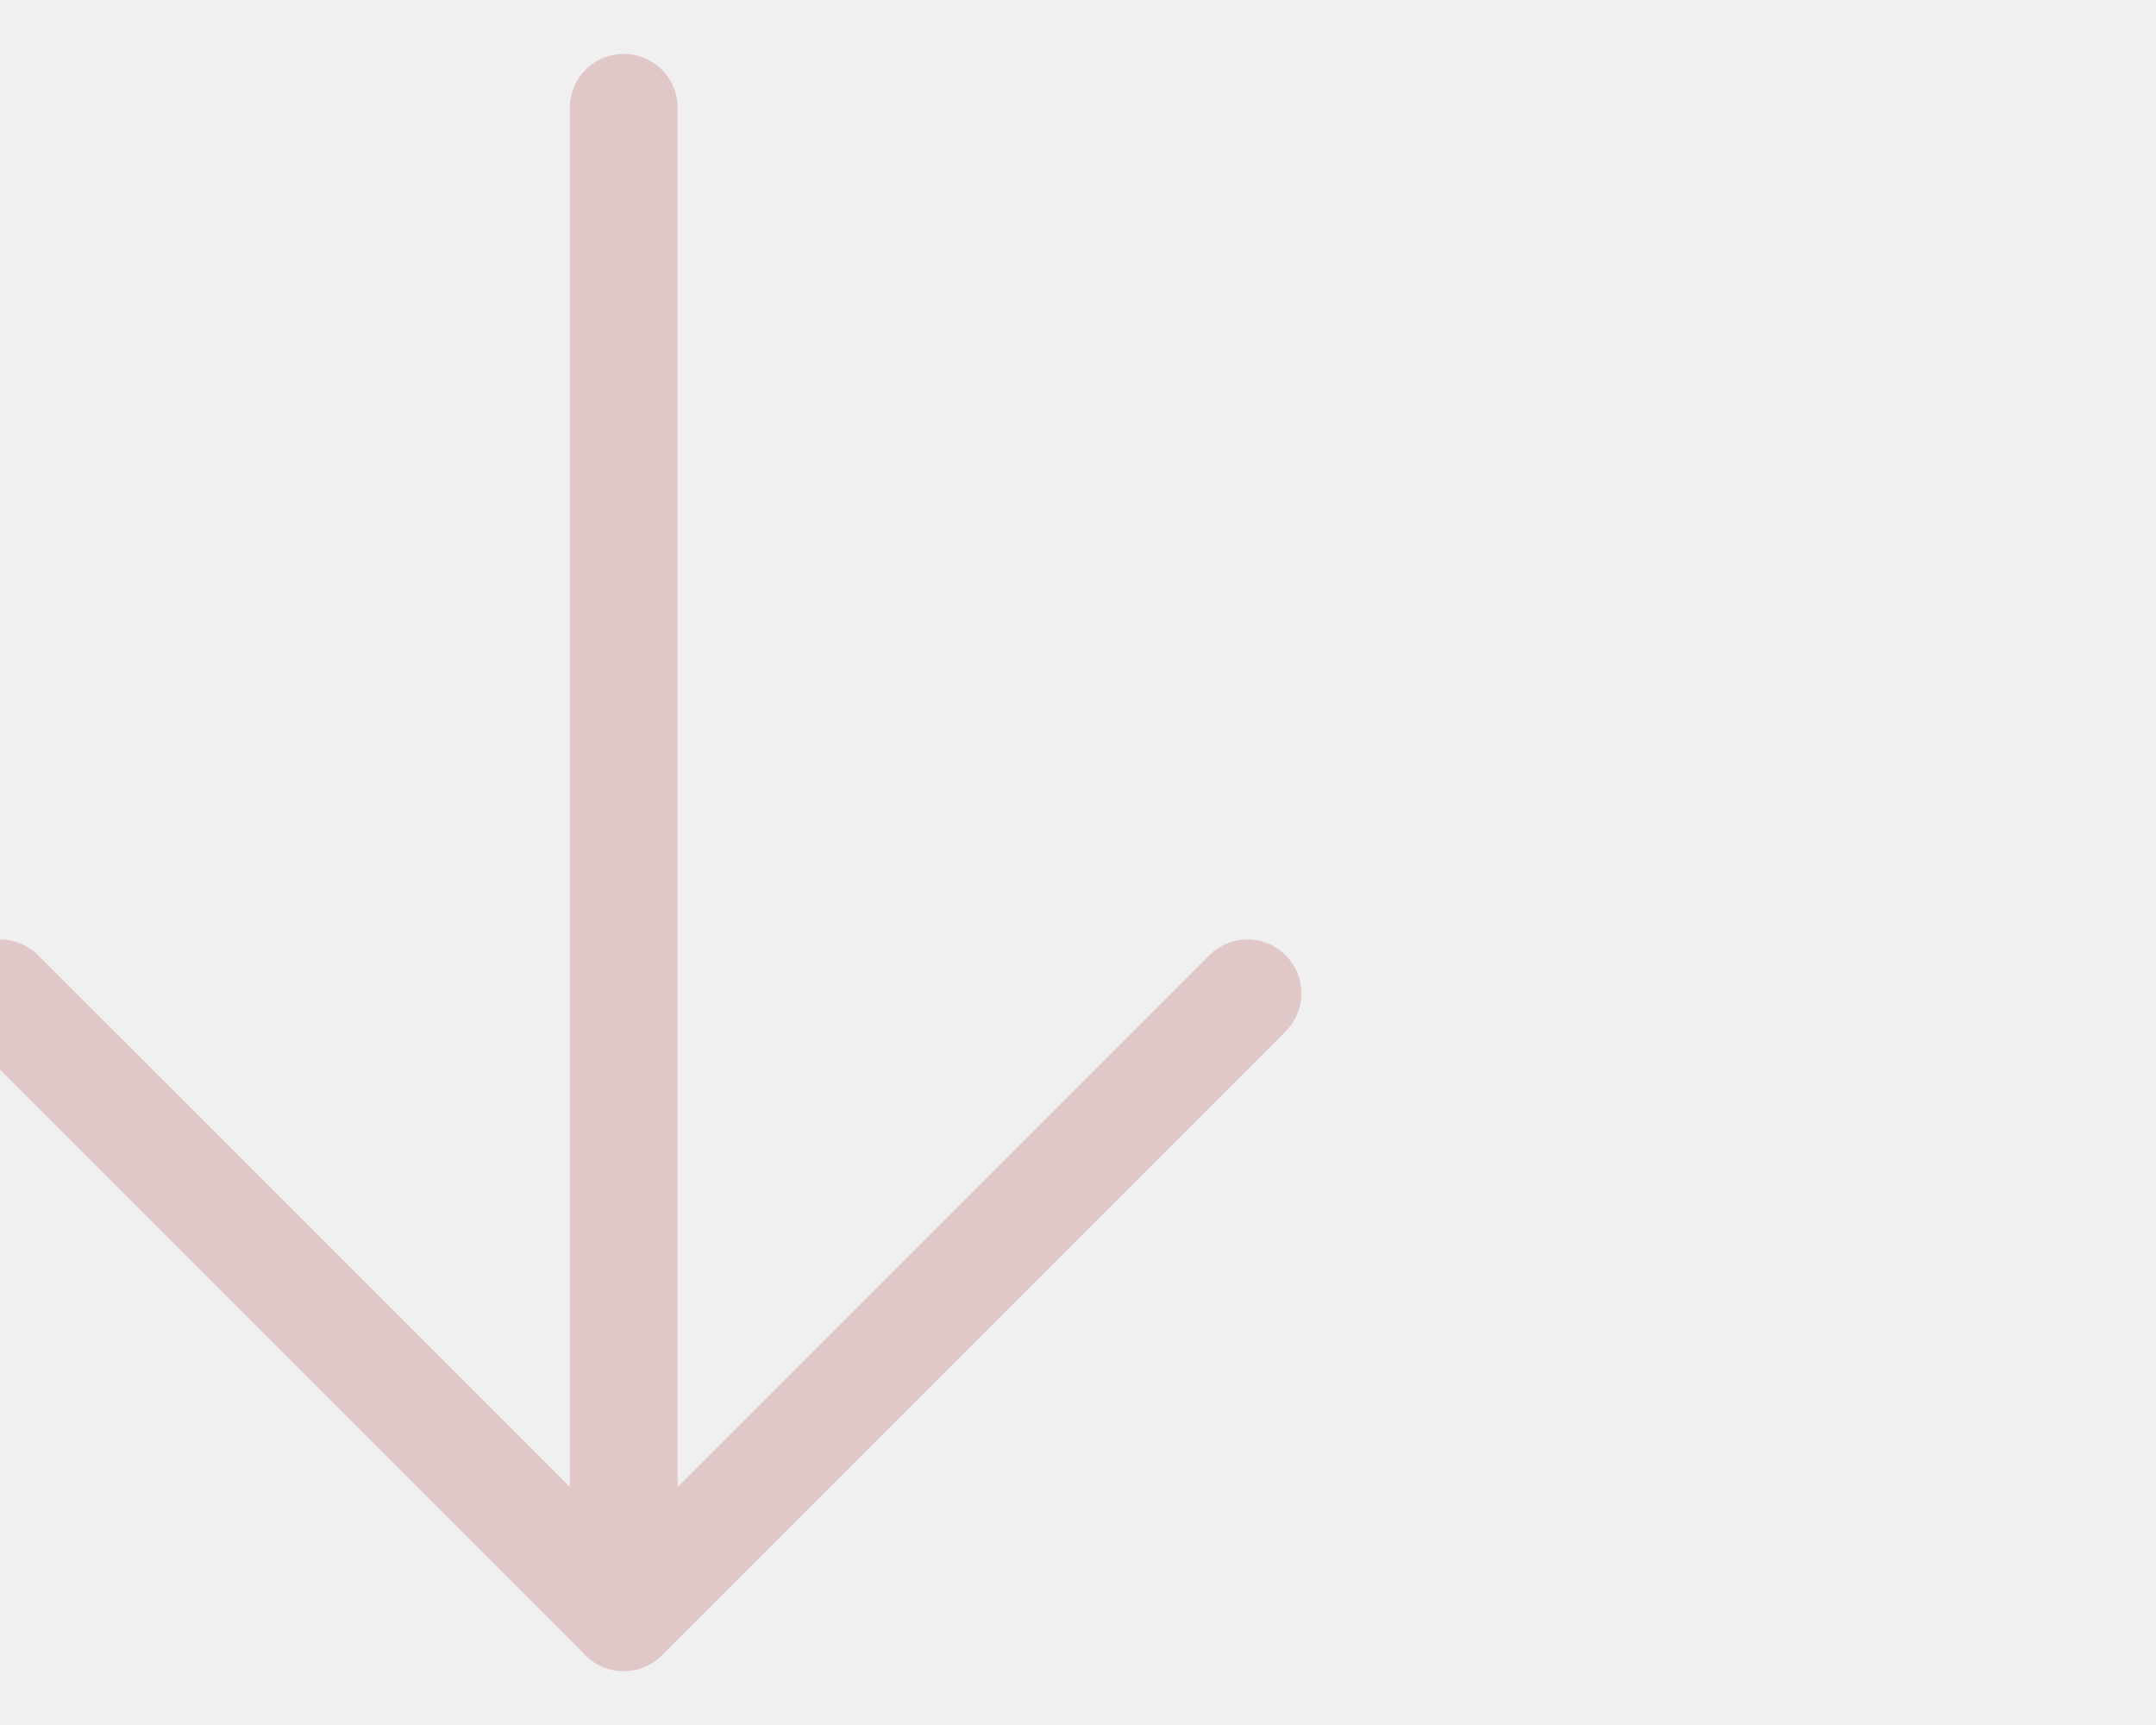
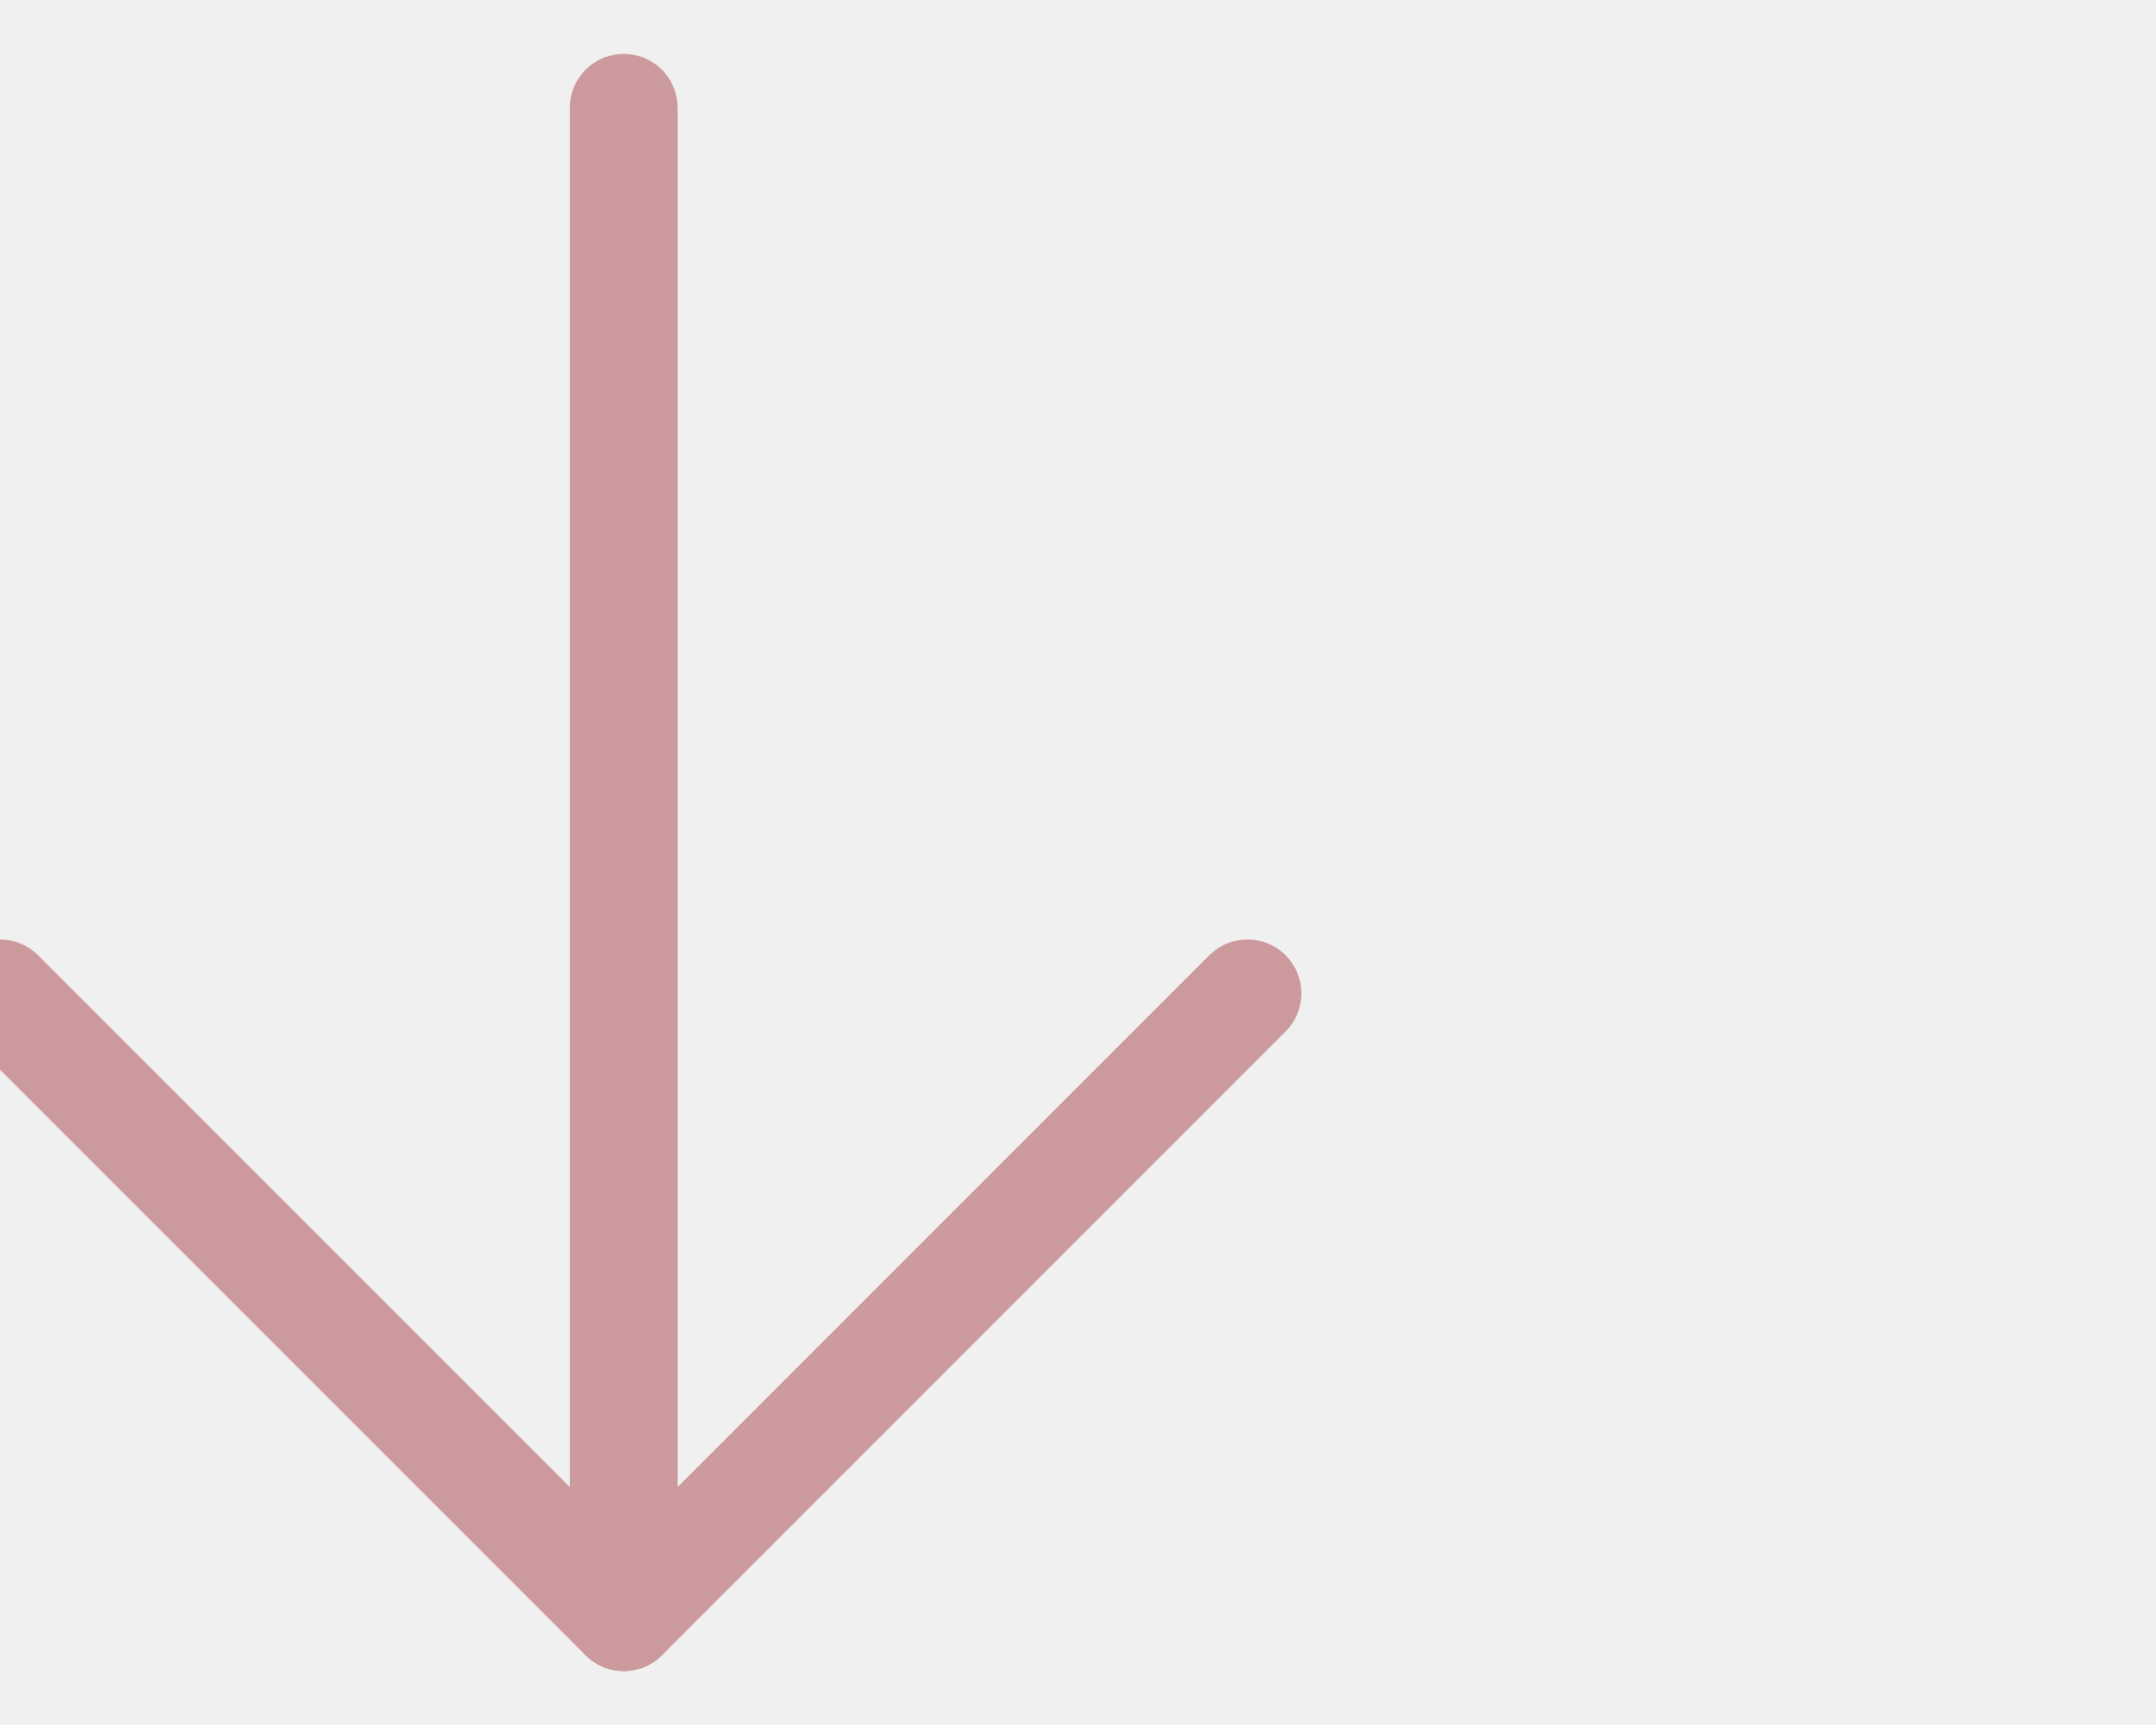
<svg xmlns="http://www.w3.org/2000/svg" width="20" height="16" viewBox="0 0 20 16" fill="none">
-   <g clip-path="url(#clip0_40_215)">
-     <path d="M5.786 1L5.786 15" stroke="#E0C7C8" stroke-linecap="round" stroke-linejoin="round" />
-     <path d="M7.5874e-07 9.214L5.786 15L11.572 9.214" stroke="#E0C7C8" stroke-linecap="round" stroke-linejoin="round" />
+   <g clip-path="url(#clip0_40_219)">
+     <path d="M5.786 1L5.786 15" stroke="#CC999C" stroke-linecap="round" stroke-linejoin="round" />
+     <path d="M7.5874e-07 9.214L5.786 15L11.572 9.214" stroke="#CC999C" stroke-linecap="round" stroke-linejoin="round" />
  </g>
  <defs>
-     <clipPath id="clip0_40_215">
+     <clipPath id="clip0_40_219">
      <rect width="20" height="16" fill="white" />
    </clipPath>
  </defs>
</svg>
